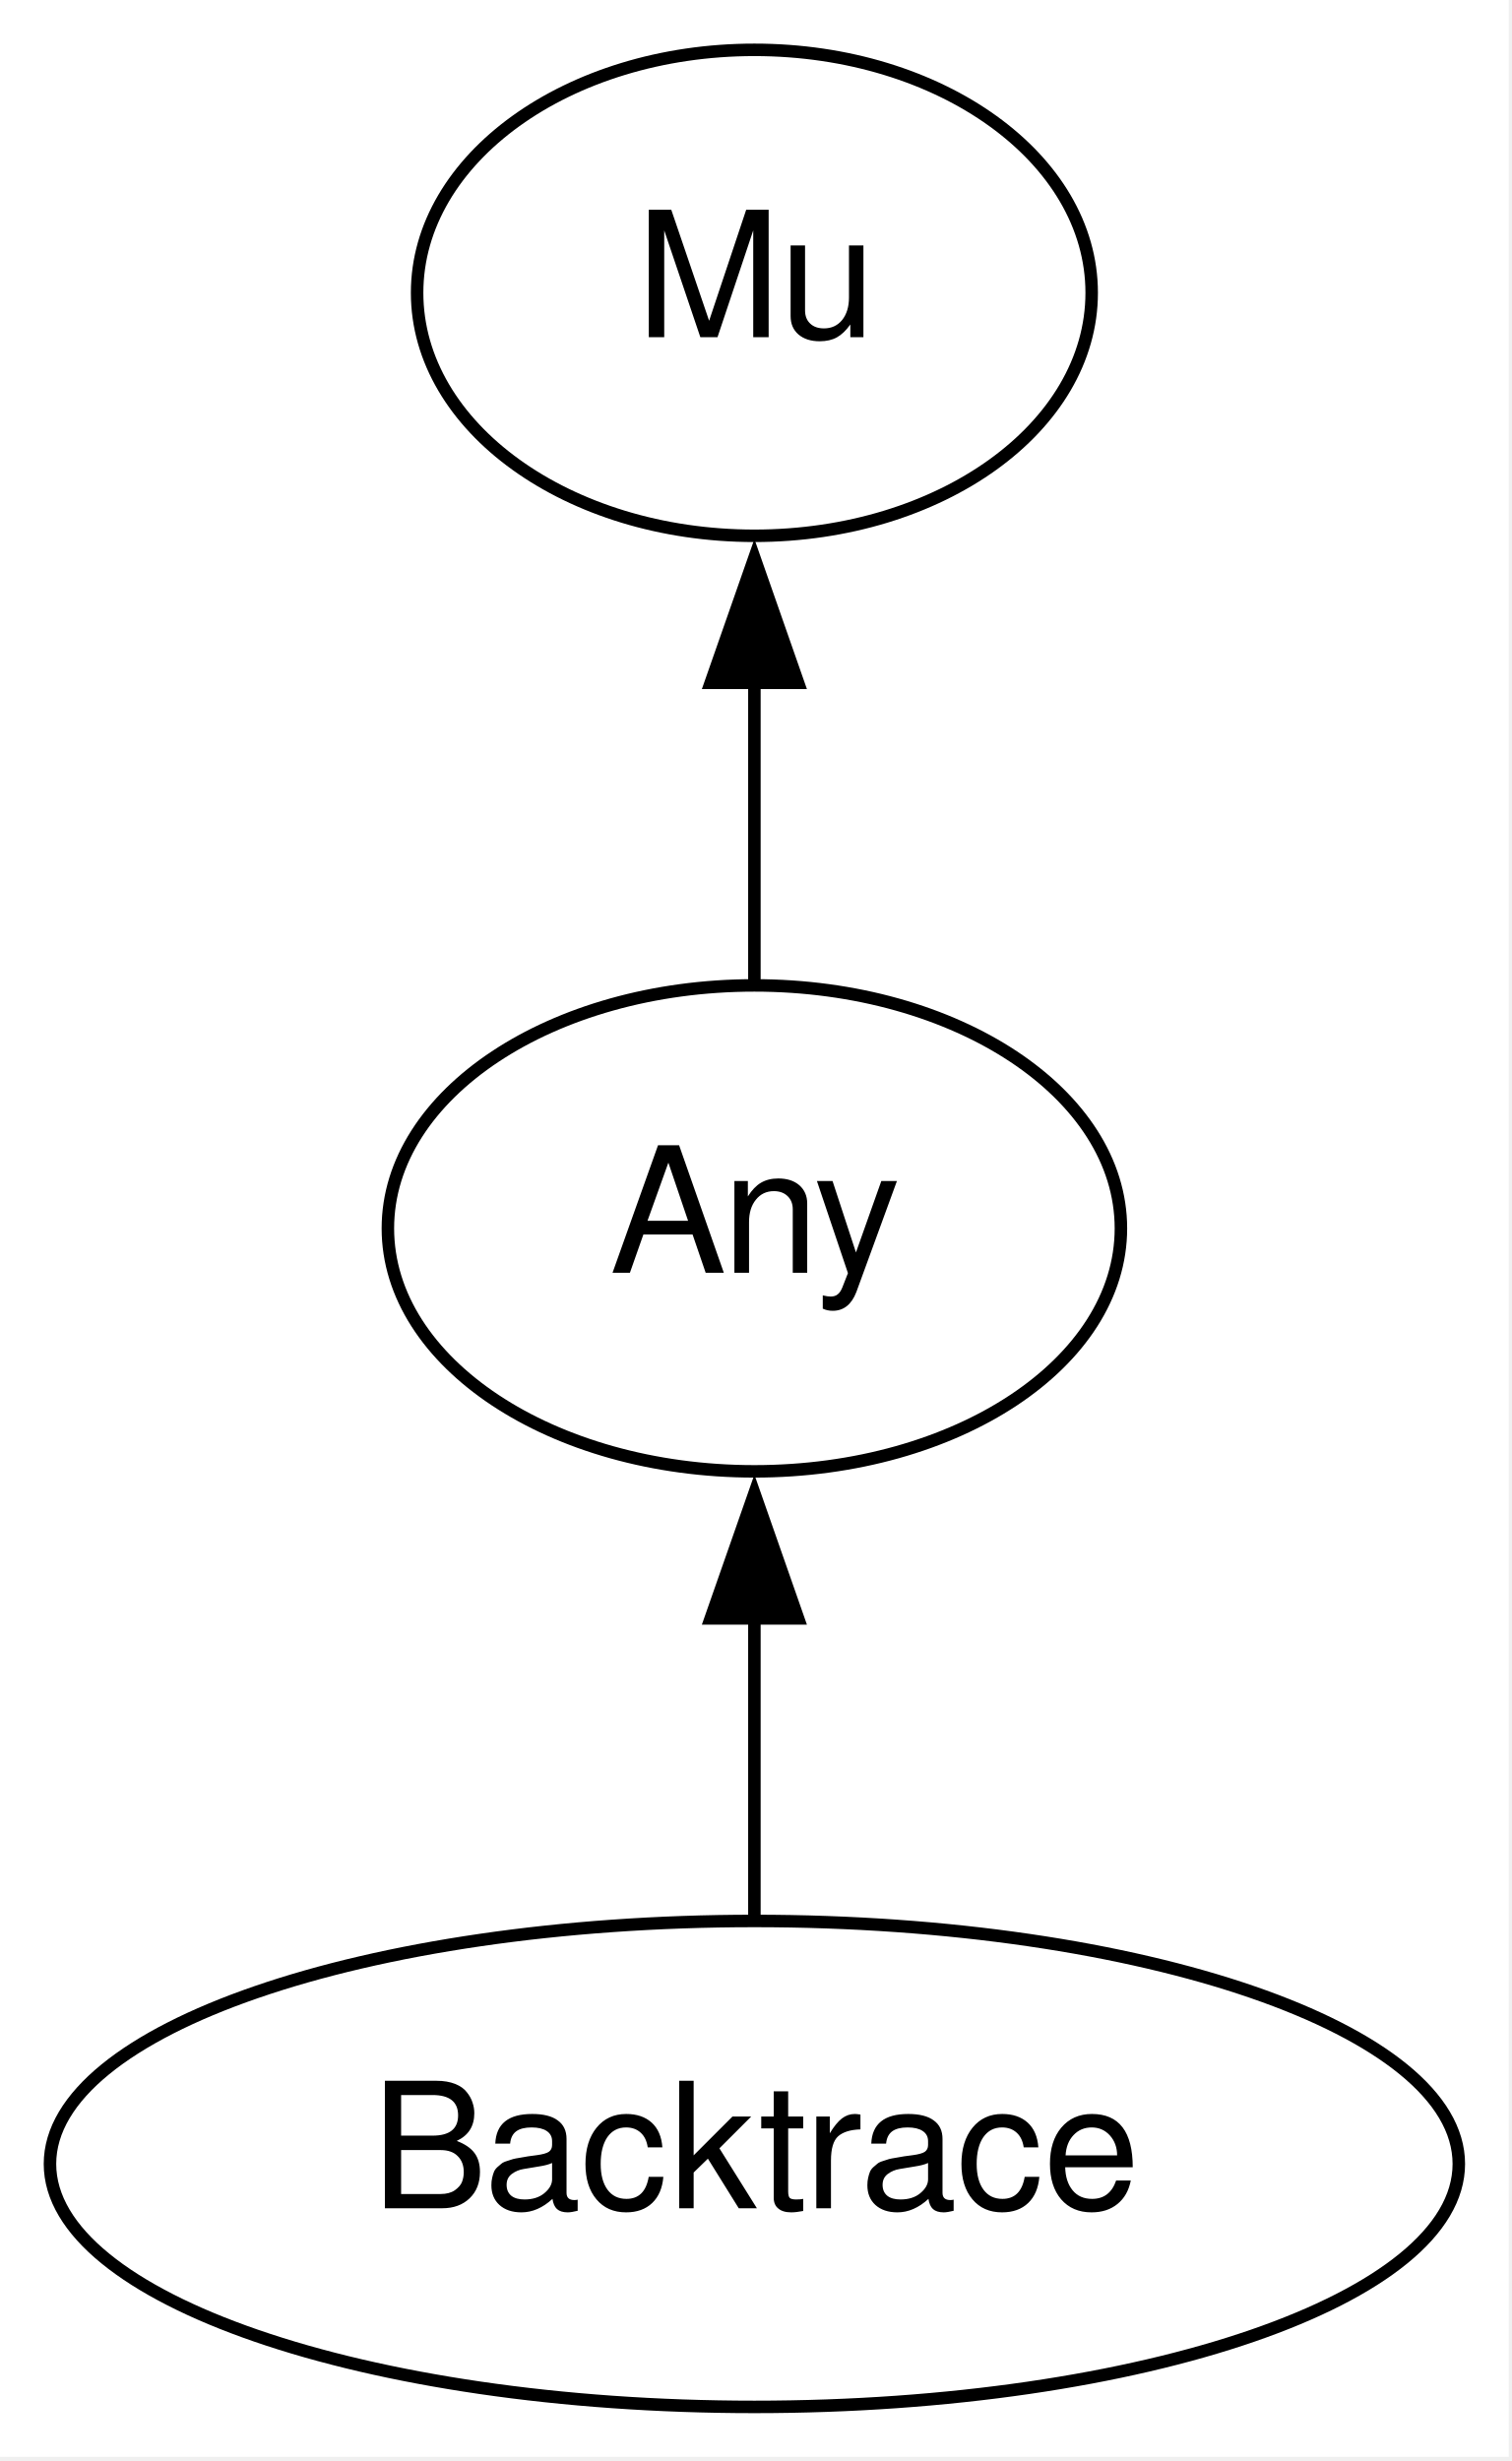
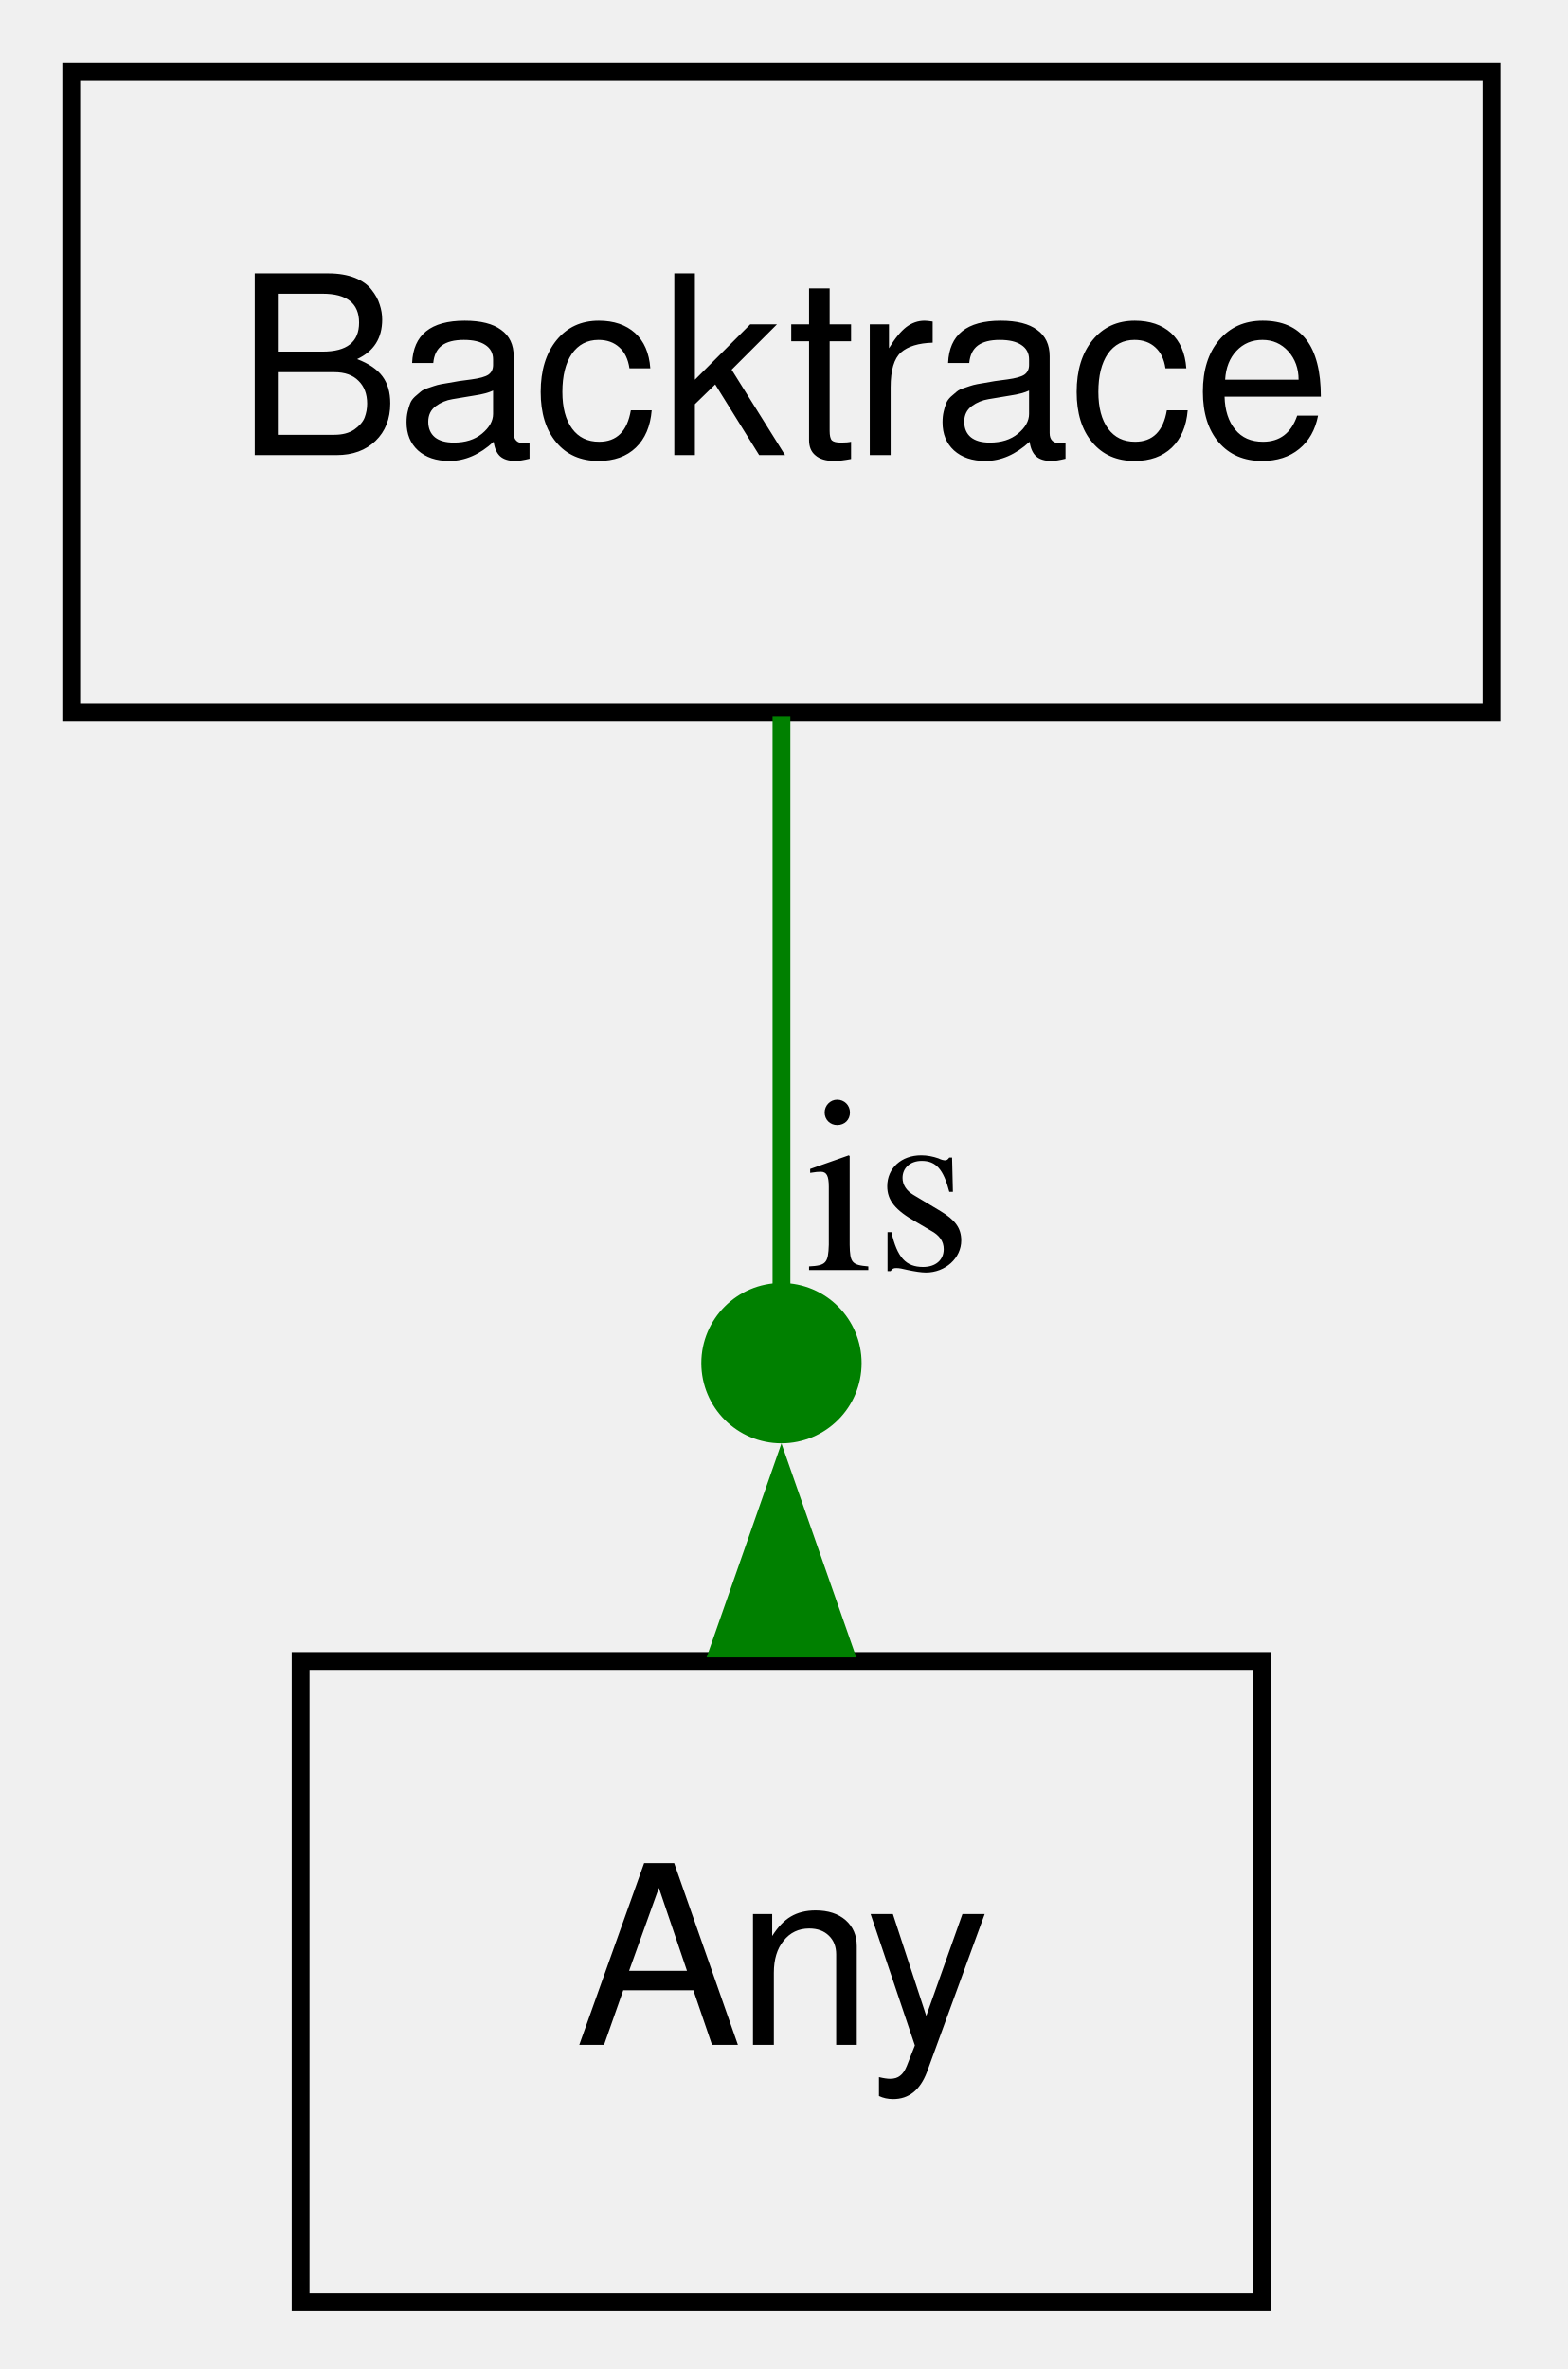
- <svg xmlns="http://www.w3.org/2000/svg" xmlns:xlink="http://www.w3.org/1999/xlink" width="121pt" height="197pt" viewBox="0.00 0.00 121.00 197.00">
-   <g id="graph0" class="graph" transform="scale(1 1) rotate(0) translate(4 192.67)">
-     <polygon fill="#ffffff" stroke="none" points="-4,4 -4,-192.67 116.78,-192.67 116.78,4 -4,4" />
+ <svg xmlns="http://www.w3.org/2000/svg" xmlns:xlink="http://www.w3.org/1999/xlink" width="88pt" height="133pt" viewBox="0.00 0.00 88.00 133.00">
+   <g id="graph0" class="graph" transform="scale(1 1) rotate(0) translate(4 129.25)">
    <g id="node1" class="node">
      <g id="a_node1">
-         <a xlink:href="/type/Backtrace" xlink:title="Backtrace">
-           <ellipse fill="none" stroke="#000000" cx="56.39" cy="-19.45" rx="56.39" ry="19.45" />
-           <text xml:space="preserve" text-anchor="middle" x="56.39" y="-15.9" font-family="FreeSans" font-size="14.00" fill="#000000">Backtrace</text>
+         <a xlink:href="/type/Backtrace" xlink:title="class">
+           <polygon fill="none" stroke="#000000" points="79.75,-125.25 0,-125.25 0,-89.25 79.75,-89.25 79.75,-125.25" />
+           <text xml:space="preserve" text-anchor="middle" x="39.88" y="-103.7" font-family="FreeSans" font-size="14.00">Backtrace</text>
        </a>
      </g>
    </g>
-     <g id="node3" class="node">
-       <g id="a_node3">
-         <a xlink:href="/type/Any" xlink:title="Any">
-           <ellipse fill="none" stroke="#000000" cx="56.39" cy="-94.34" rx="29.34" ry="19.45" />
-           <text xml:space="preserve" text-anchor="middle" x="56.39" y="-90.79" font-family="FreeSans" font-size="14.00" fill="#000000">Any</text>
+     <g id="node2" class="node">
+       <g id="a_node2">
+         <a xlink:href="/type/Any" xlink:title="class">
+           <polygon fill="none" stroke="#000000" points="66.88,-36 12.88,-36 12.88,0 66.88,0 66.88,-36" />
+           <text xml:space="preserve" text-anchor="middle" x="39.88" y="-14.45" font-family="FreeSans" font-size="14.00">Any</text>
        </a>
      </g>
    </g>
    <g id="edge1" class="edge">
-       <path fill="none" stroke="#000000" d="M56.39,-39.22C56.39,-46.53 56.39,-55.09 56.39,-63.22" />
-       <polygon fill="#000000" stroke="#000000" points="52.89,-63.12 56.39,-73.12 59.89,-63.12 52.89,-63.12" />
-     </g>
-     <g id="node2" class="node">
-       <g id="a_node2">
-         <a xlink:href="/type/Mu" xlink:title="Mu">
-           <ellipse fill="none" stroke="#000000" cx="56.39" cy="-169.23" rx="27" ry="19.45" />
-           <text xml:space="preserve" text-anchor="middle" x="56.39" y="-165.68" font-family="FreeSans" font-size="14.00" fill="#000000">Mu</text>
-         </a>
-       </g>
-     </g>
-     <g id="edge2" class="edge">
-       <path fill="none" stroke="#000000" d="M56.39,-114.11C56.39,-121.42 56.39,-129.98 56.39,-138.11" />
-       <polygon fill="#000000" stroke="#000000" points="52.89,-138.01 56.39,-148.01 59.89,-138.01 52.89,-138.01" />
+       <path fill="none" stroke="green" d="M39.88,-89.01C39.88,-79.45 39.88,-67.18 39.88,-55.6" />
+       <polygon fill="green" stroke="green" points="43.38,-36.7 39.88,-46.7 36.38,-36.7 43.38,-36.7" />
+       <ellipse fill="green" stroke="green" cx="39.88" cy="-52.72" rx="4" ry="4" />
+       <text xml:space="preserve" text-anchor="middle" x="45.88" y="-57.95" font-family="Times,serif" font-size="14.00">is</text>
    </g>
  </g>
</svg>
